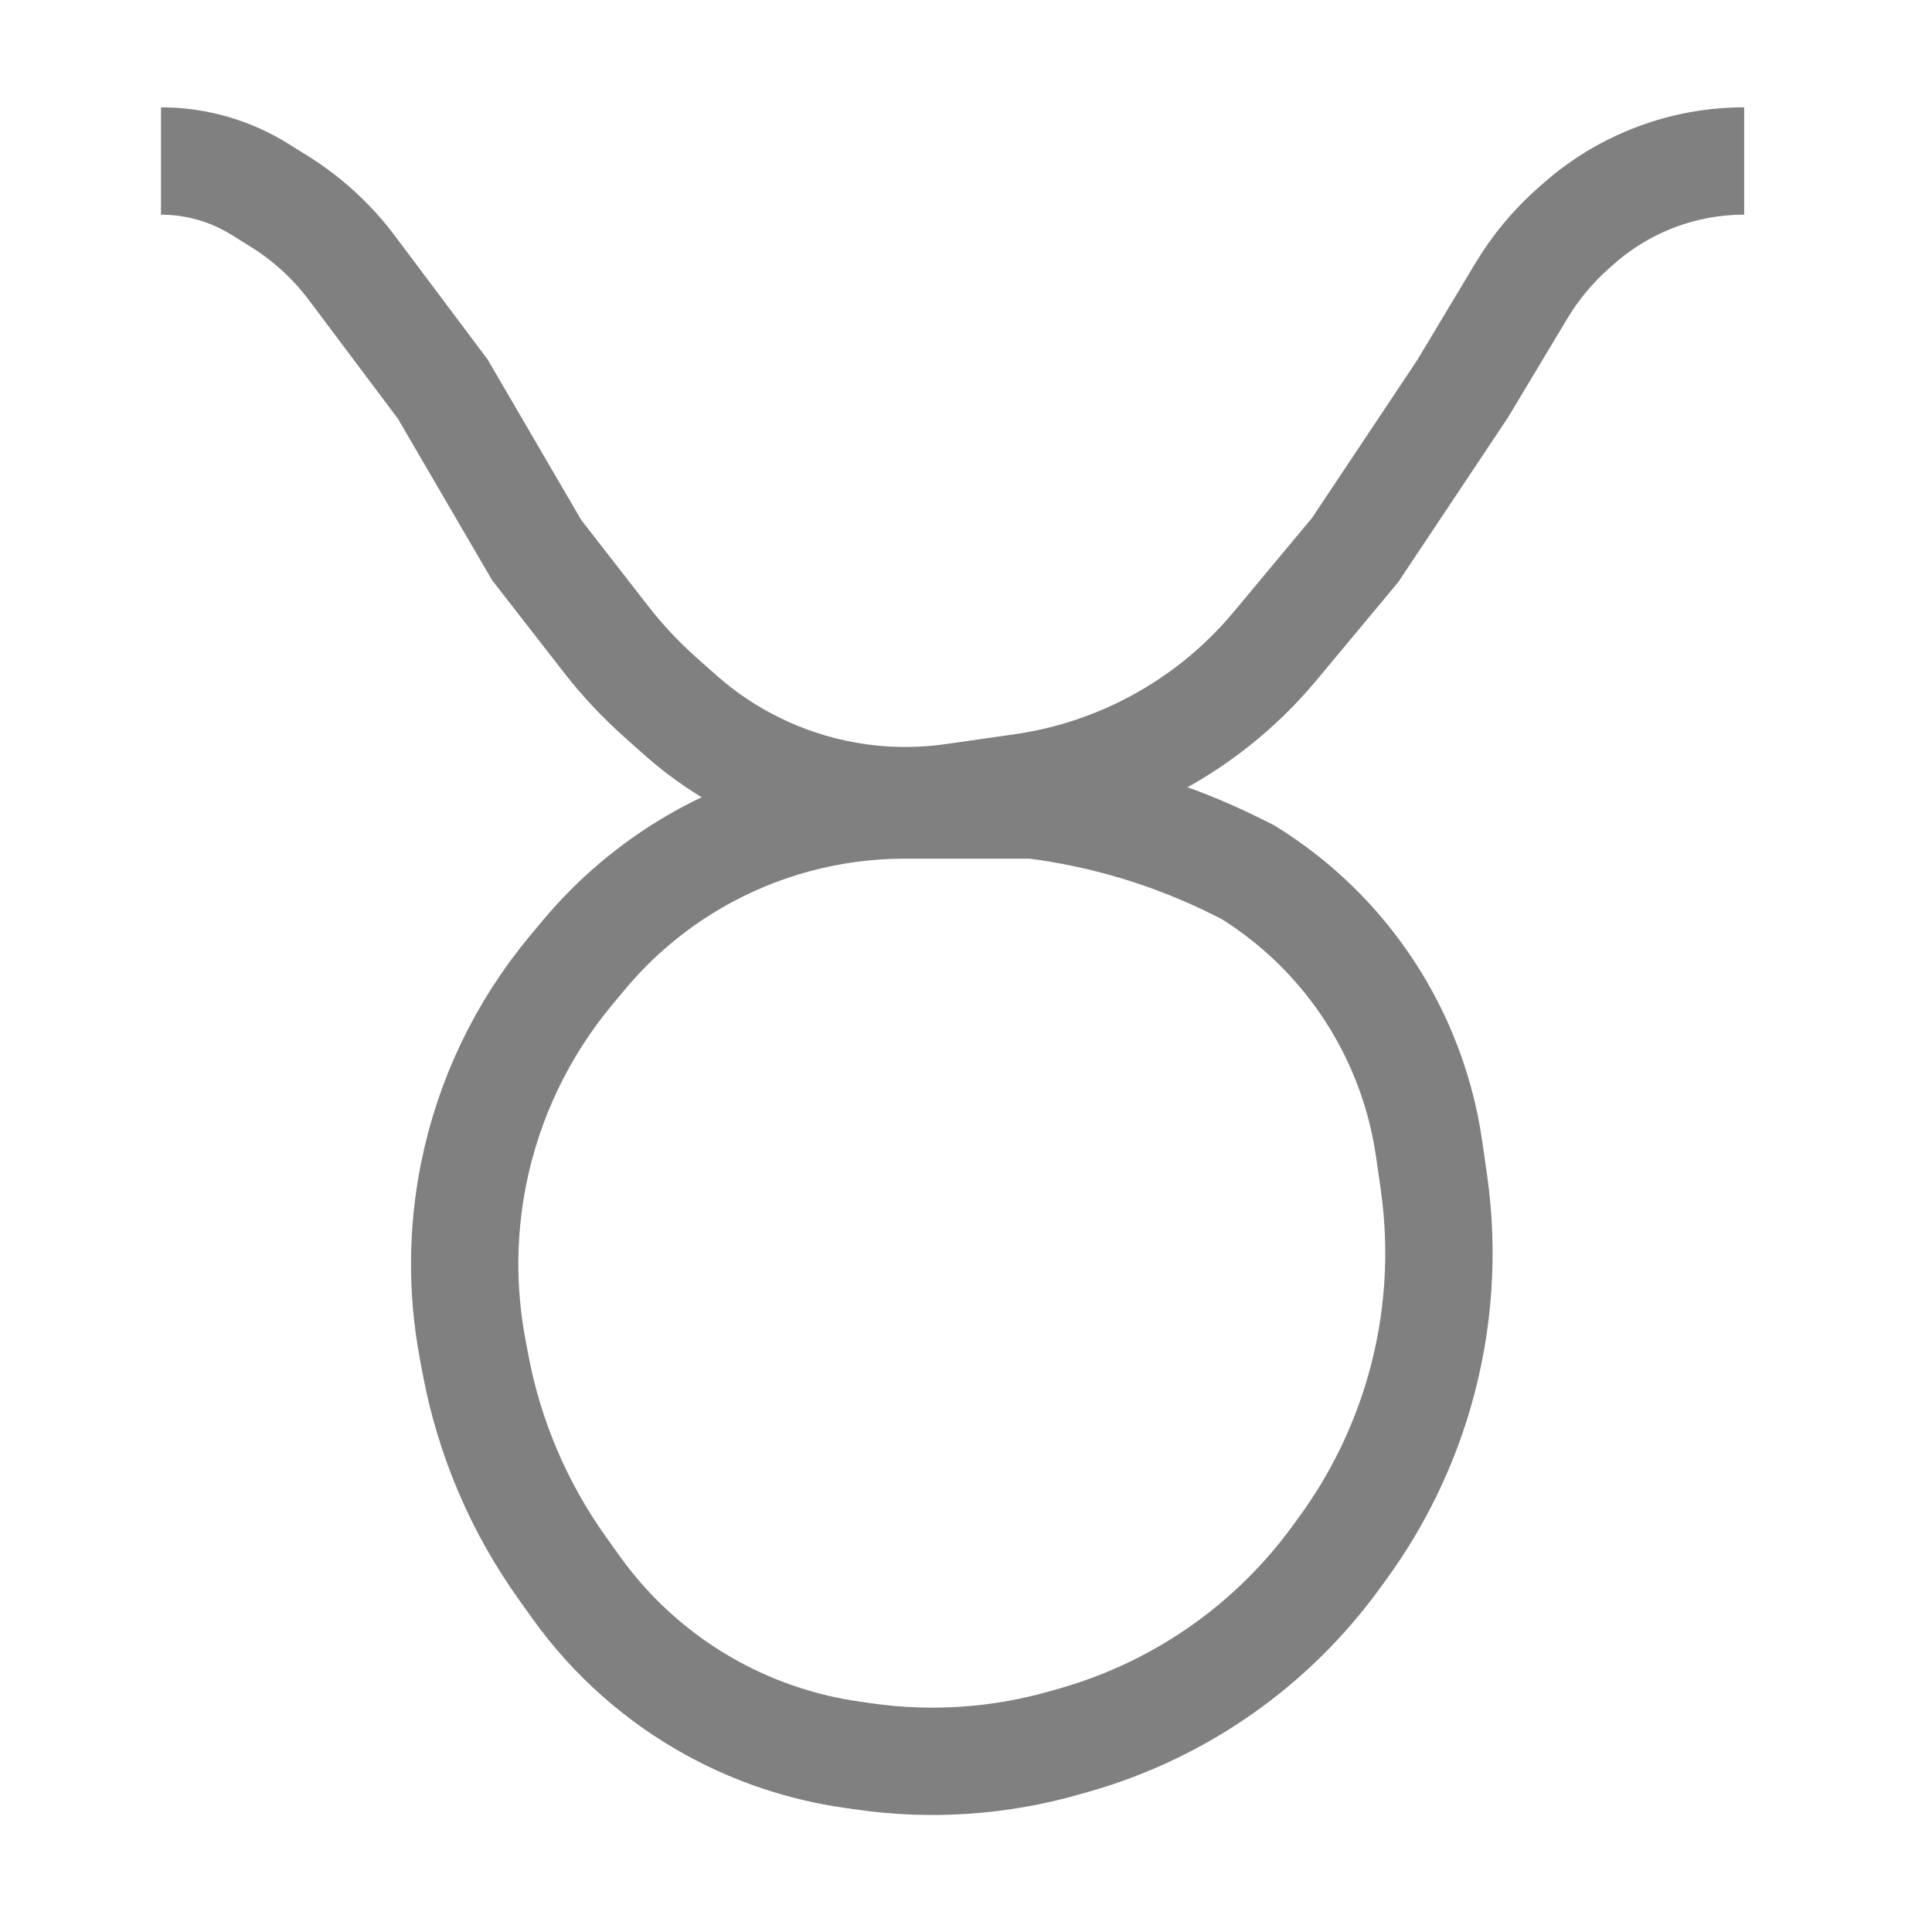
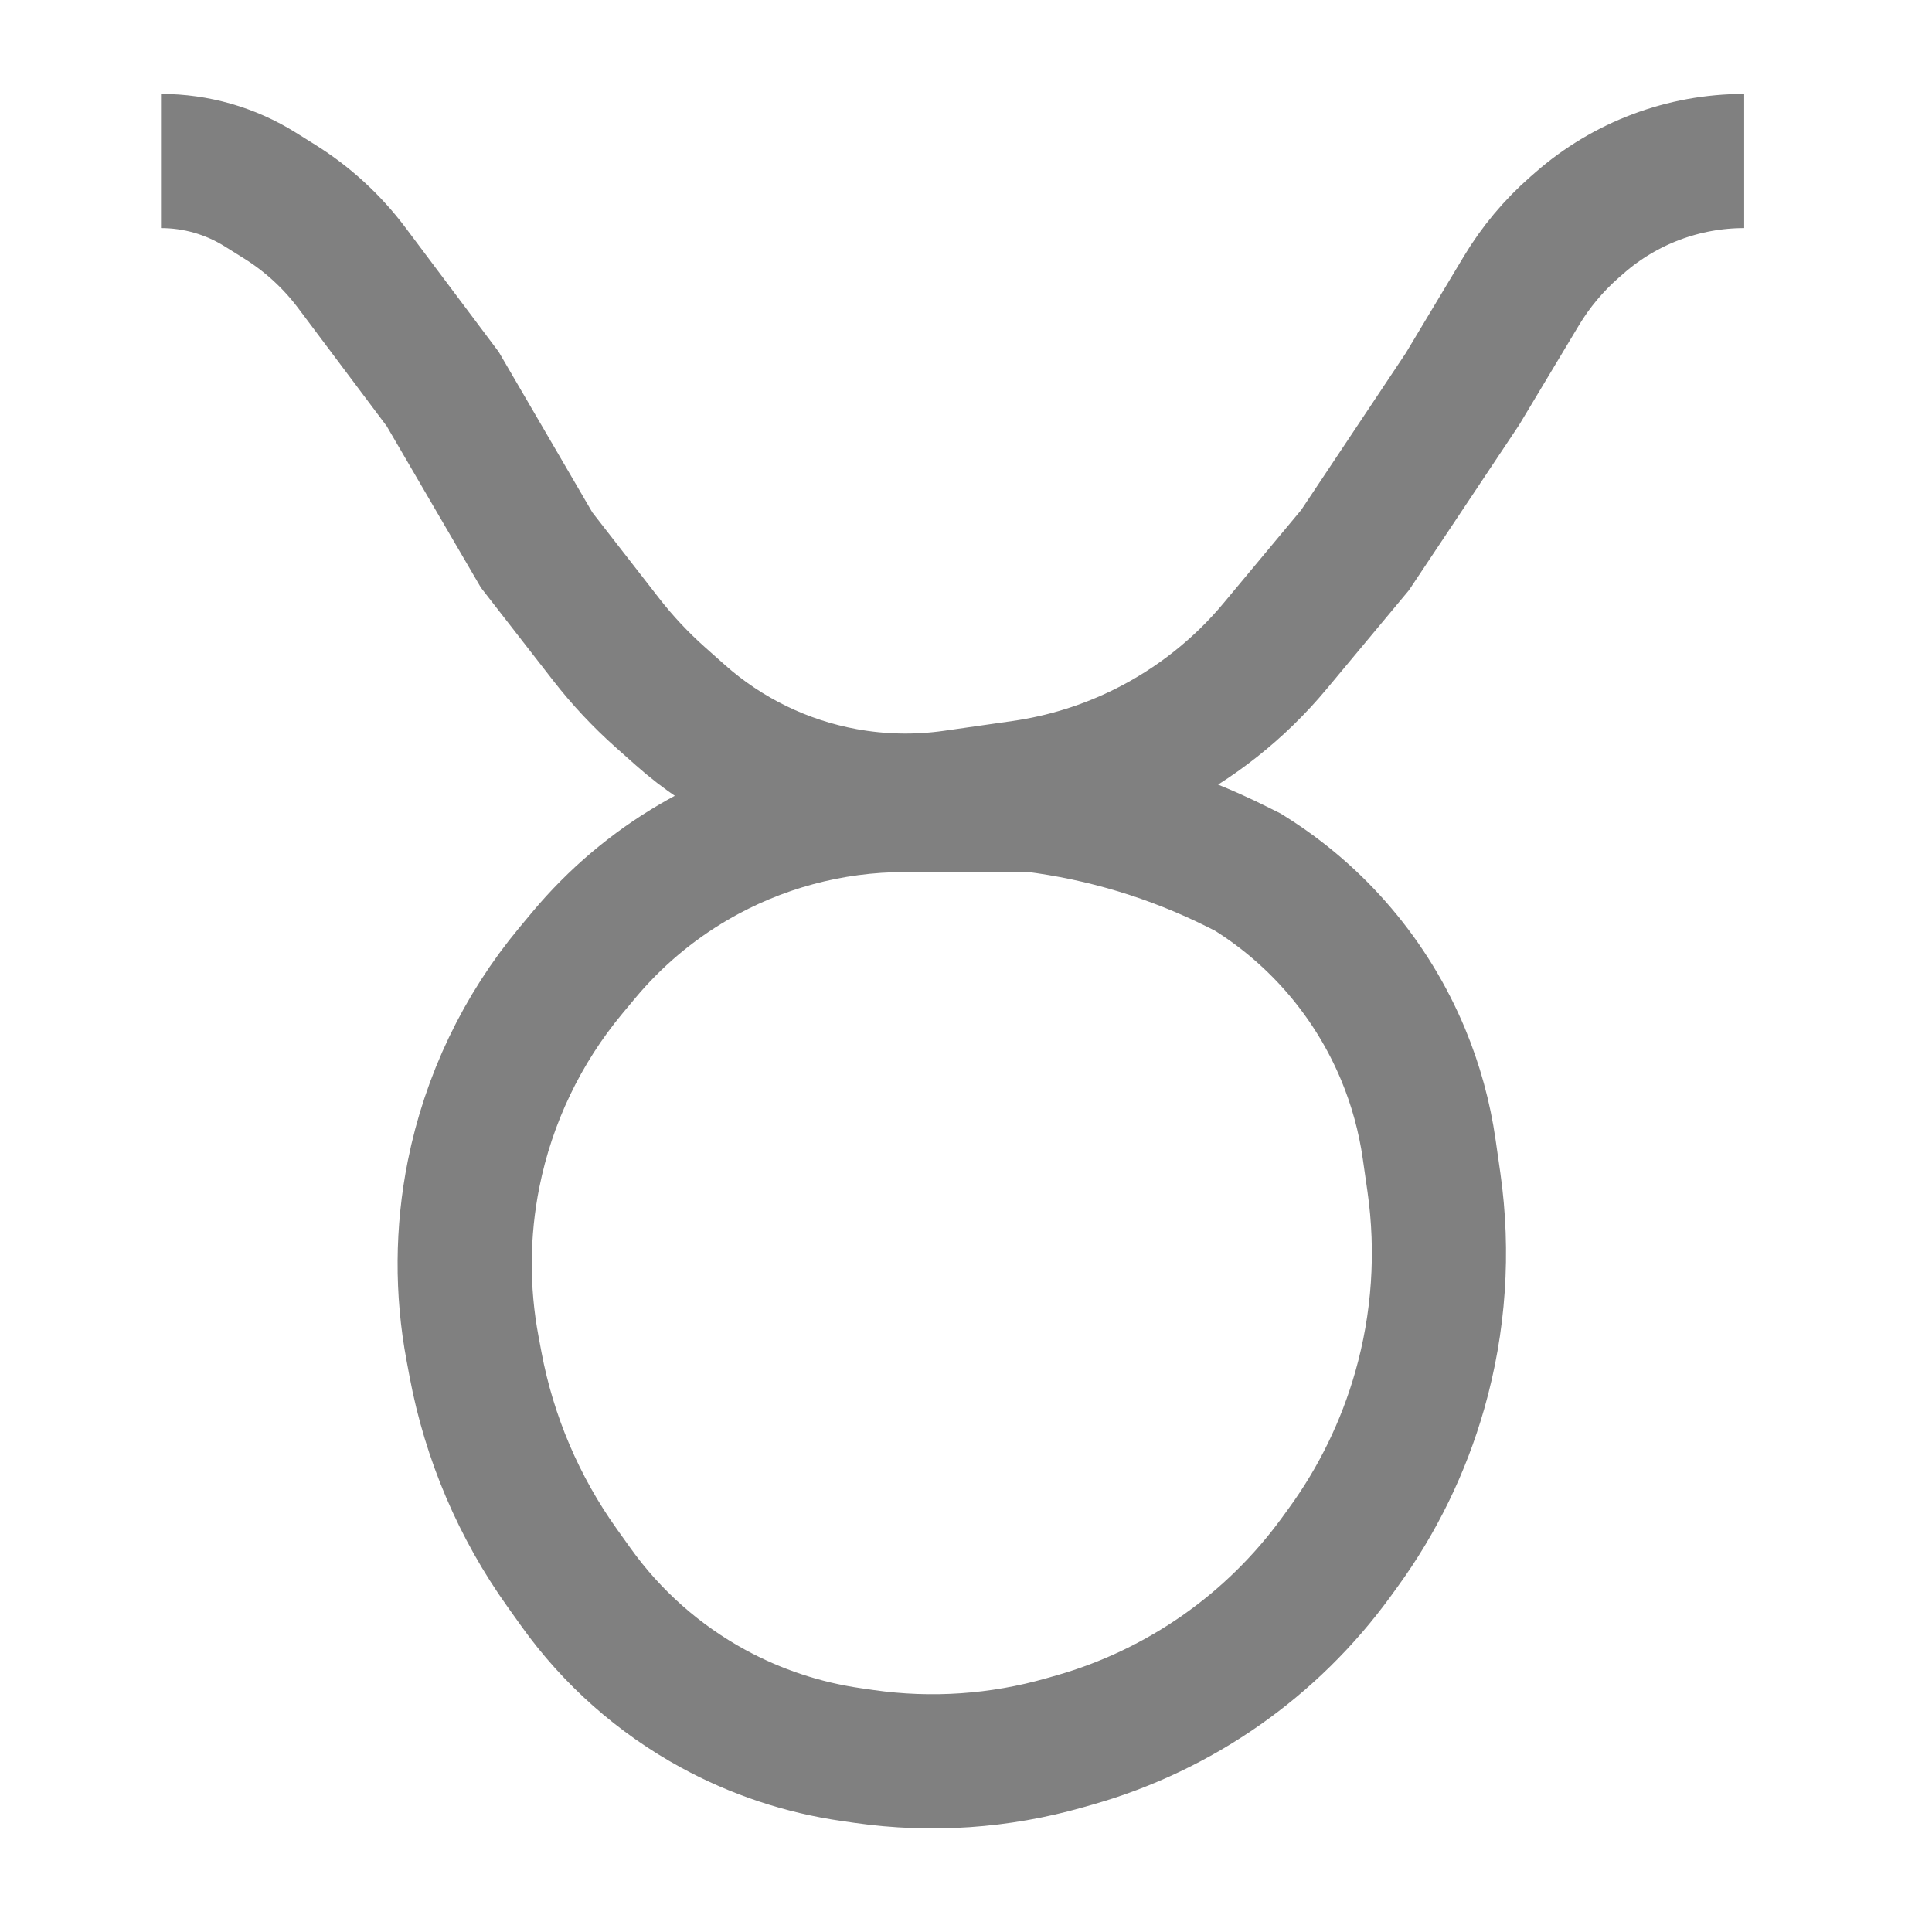
<svg xmlns="http://www.w3.org/2000/svg" width="72" height="72" viewBox="0 0 72 72" fill="none">
-   <path d="M65 6C62.744 6 60.564 6.819 58.866 8.305L58.679 8.468C57.898 9.152 57.228 9.953 56.694 10.843L54.5 14.5L50.5 20.5L47.515 24.082C46.186 25.677 44.541 26.979 42.684 27.908C41.238 28.631 39.684 29.117 38.082 29.345L35.529 29.71C34.185 29.902 32.819 29.876 31.484 29.633C29.205 29.219 27.084 28.186 25.353 26.648L24.61 25.987C23.872 25.33 23.195 24.608 22.588 23.828L20 20.5L16.5 14.5L13.115 9.987C12.378 9.004 11.466 8.166 10.424 7.515L9.696 7.06C8.588 6.367 7.307 6 6 6M46.5 32.5L46.559 32.537C49.123 34.139 51.125 36.499 52.288 39.29C52.761 40.425 53.088 41.616 53.262 42.834L53.438 44.062C53.808 46.658 53.628 49.303 52.907 51.824C52.307 53.925 51.343 55.904 50.057 57.671L49.792 58.036C48.605 59.667 47.157 61.09 45.504 62.247C43.846 63.407 42.007 64.284 40.061 64.84L39.681 64.948C37.254 65.642 34.709 65.816 32.21 65.459L31.732 65.39C29.925 65.132 28.18 64.552 26.578 63.679C24.552 62.574 22.803 61.025 21.462 59.147L20.953 58.434C19.337 56.172 18.235 53.585 17.722 50.853L17.61 50.253C17.207 48.105 17.22 45.898 17.649 43.754C18.207 40.962 19.455 38.354 21.277 36.167L21.748 35.602C22.907 34.212 24.3 33.033 25.864 32.121C28.245 30.732 30.953 30 33.709 30H38.5C41.147 30.331 43.719 31.11 46.105 32.303L46.5 32.5Z" stroke="#808080" stroke-width="4" />
+   <path d="M65 6C62.744 6 60.564 6.819 58.866 8.305L58.679 8.468C57.898 9.152 57.228 9.953 56.694 10.843L54.5 14.5L50.5 20.5L47.515 24.082C46.186 25.677 44.541 26.979 42.684 27.908C41.238 28.631 39.684 29.117 38.082 29.345L35.529 29.71C34.185 29.902 32.819 29.876 31.484 29.633C29.205 29.219 27.084 28.186 25.353 26.648L24.61 25.987C23.872 25.33 23.195 24.608 22.588 23.828L20 20.5L16.5 14.5L13.115 9.987C12.378 9.004 11.466 8.166 10.424 7.515L9.696 7.06C8.588 6.367 7.307 6 6 6M46.5 32.5L46.559 32.537C49.123 34.139 51.125 36.499 52.288 39.29C52.761 40.425 53.088 41.616 53.262 42.834L53.438 44.062C53.808 46.658 53.628 49.303 52.907 51.824C52.307 53.925 51.343 55.904 50.057 57.671L49.792 58.036C48.605 59.667 47.157 61.09 45.504 62.247C43.846 63.407 42.007 64.284 40.061 64.84L39.681 64.948C37.254 65.642 34.709 65.816 32.21 65.459L31.732 65.39C29.925 65.132 28.18 64.552 26.578 63.679C24.552 62.574 22.803 61.025 21.462 59.147L20.953 58.434C19.337 56.172 18.235 53.585 17.722 50.853L17.61 50.253C17.207 48.105 17.22 45.898 17.649 43.754C18.207 40.962 19.455 38.354 21.277 36.167L21.748 35.602C22.907 34.212 24.3 33.033 25.864 32.121C28.245 30.732 30.953 30 33.709 30H38.5C41.147 30.331 43.719 31.11 46.105 32.303L46.5 32.5Z" stroke="#808080" stroke-width="5" />
</svg>
